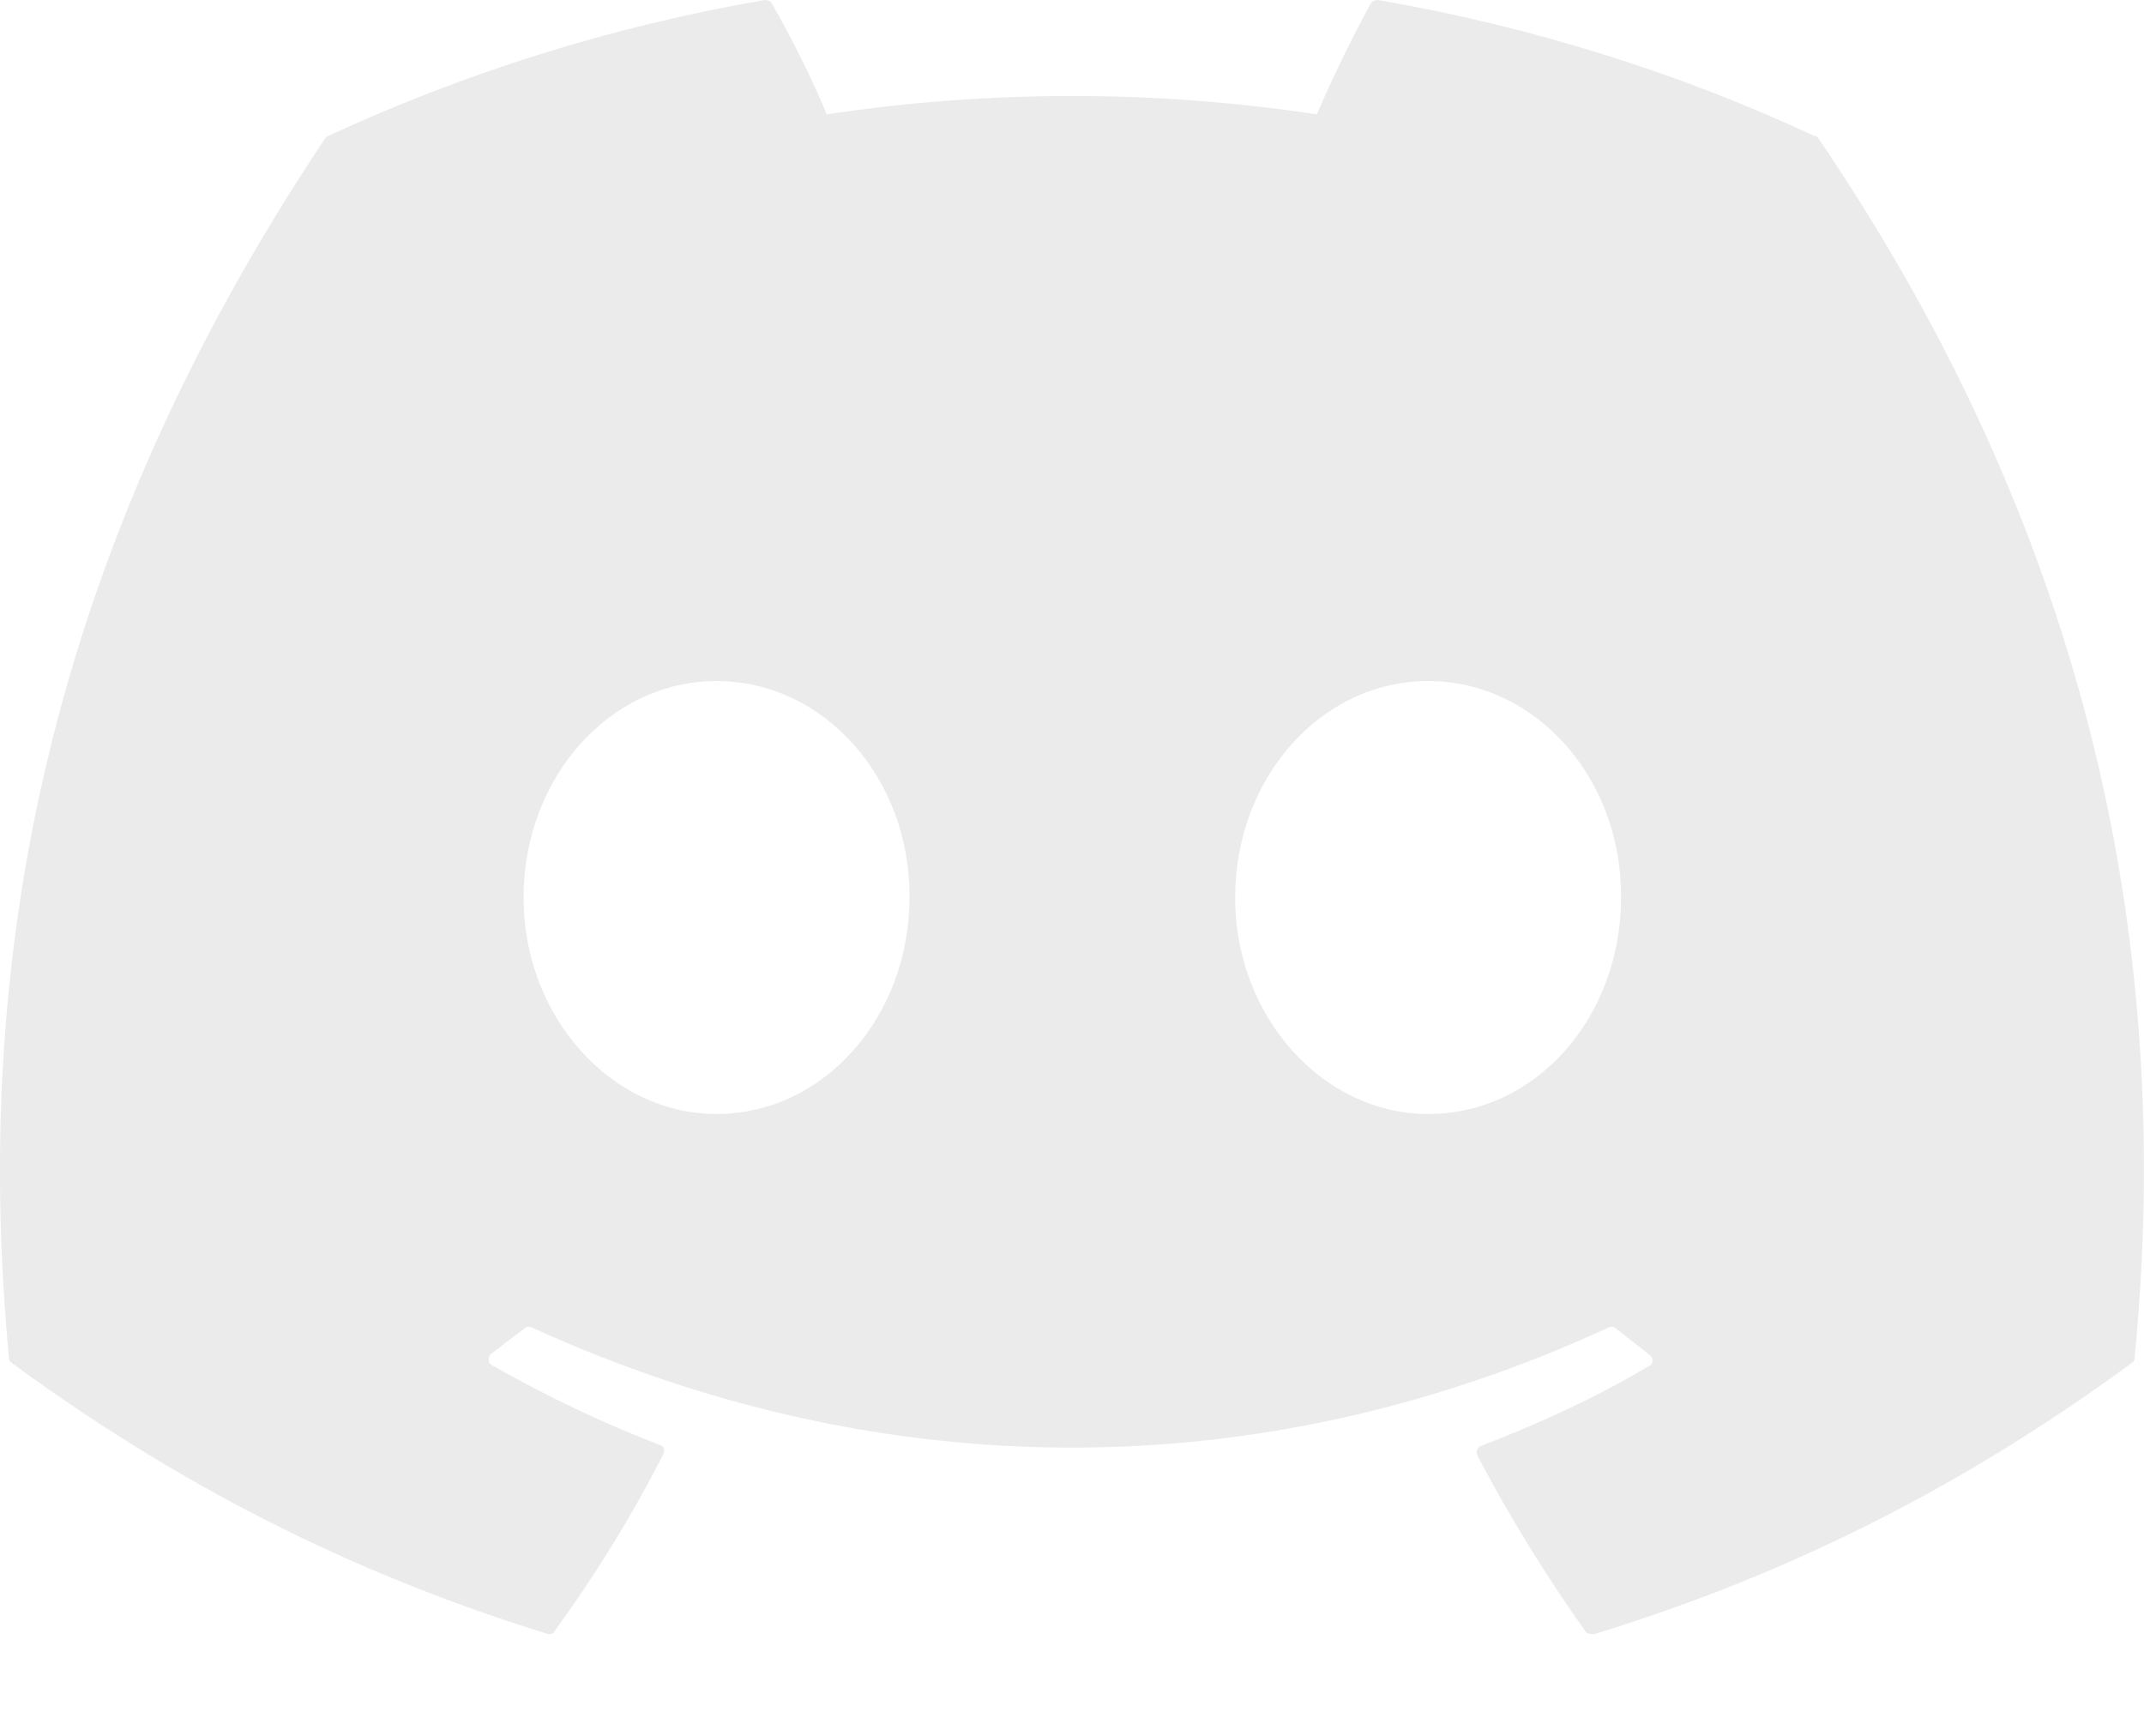
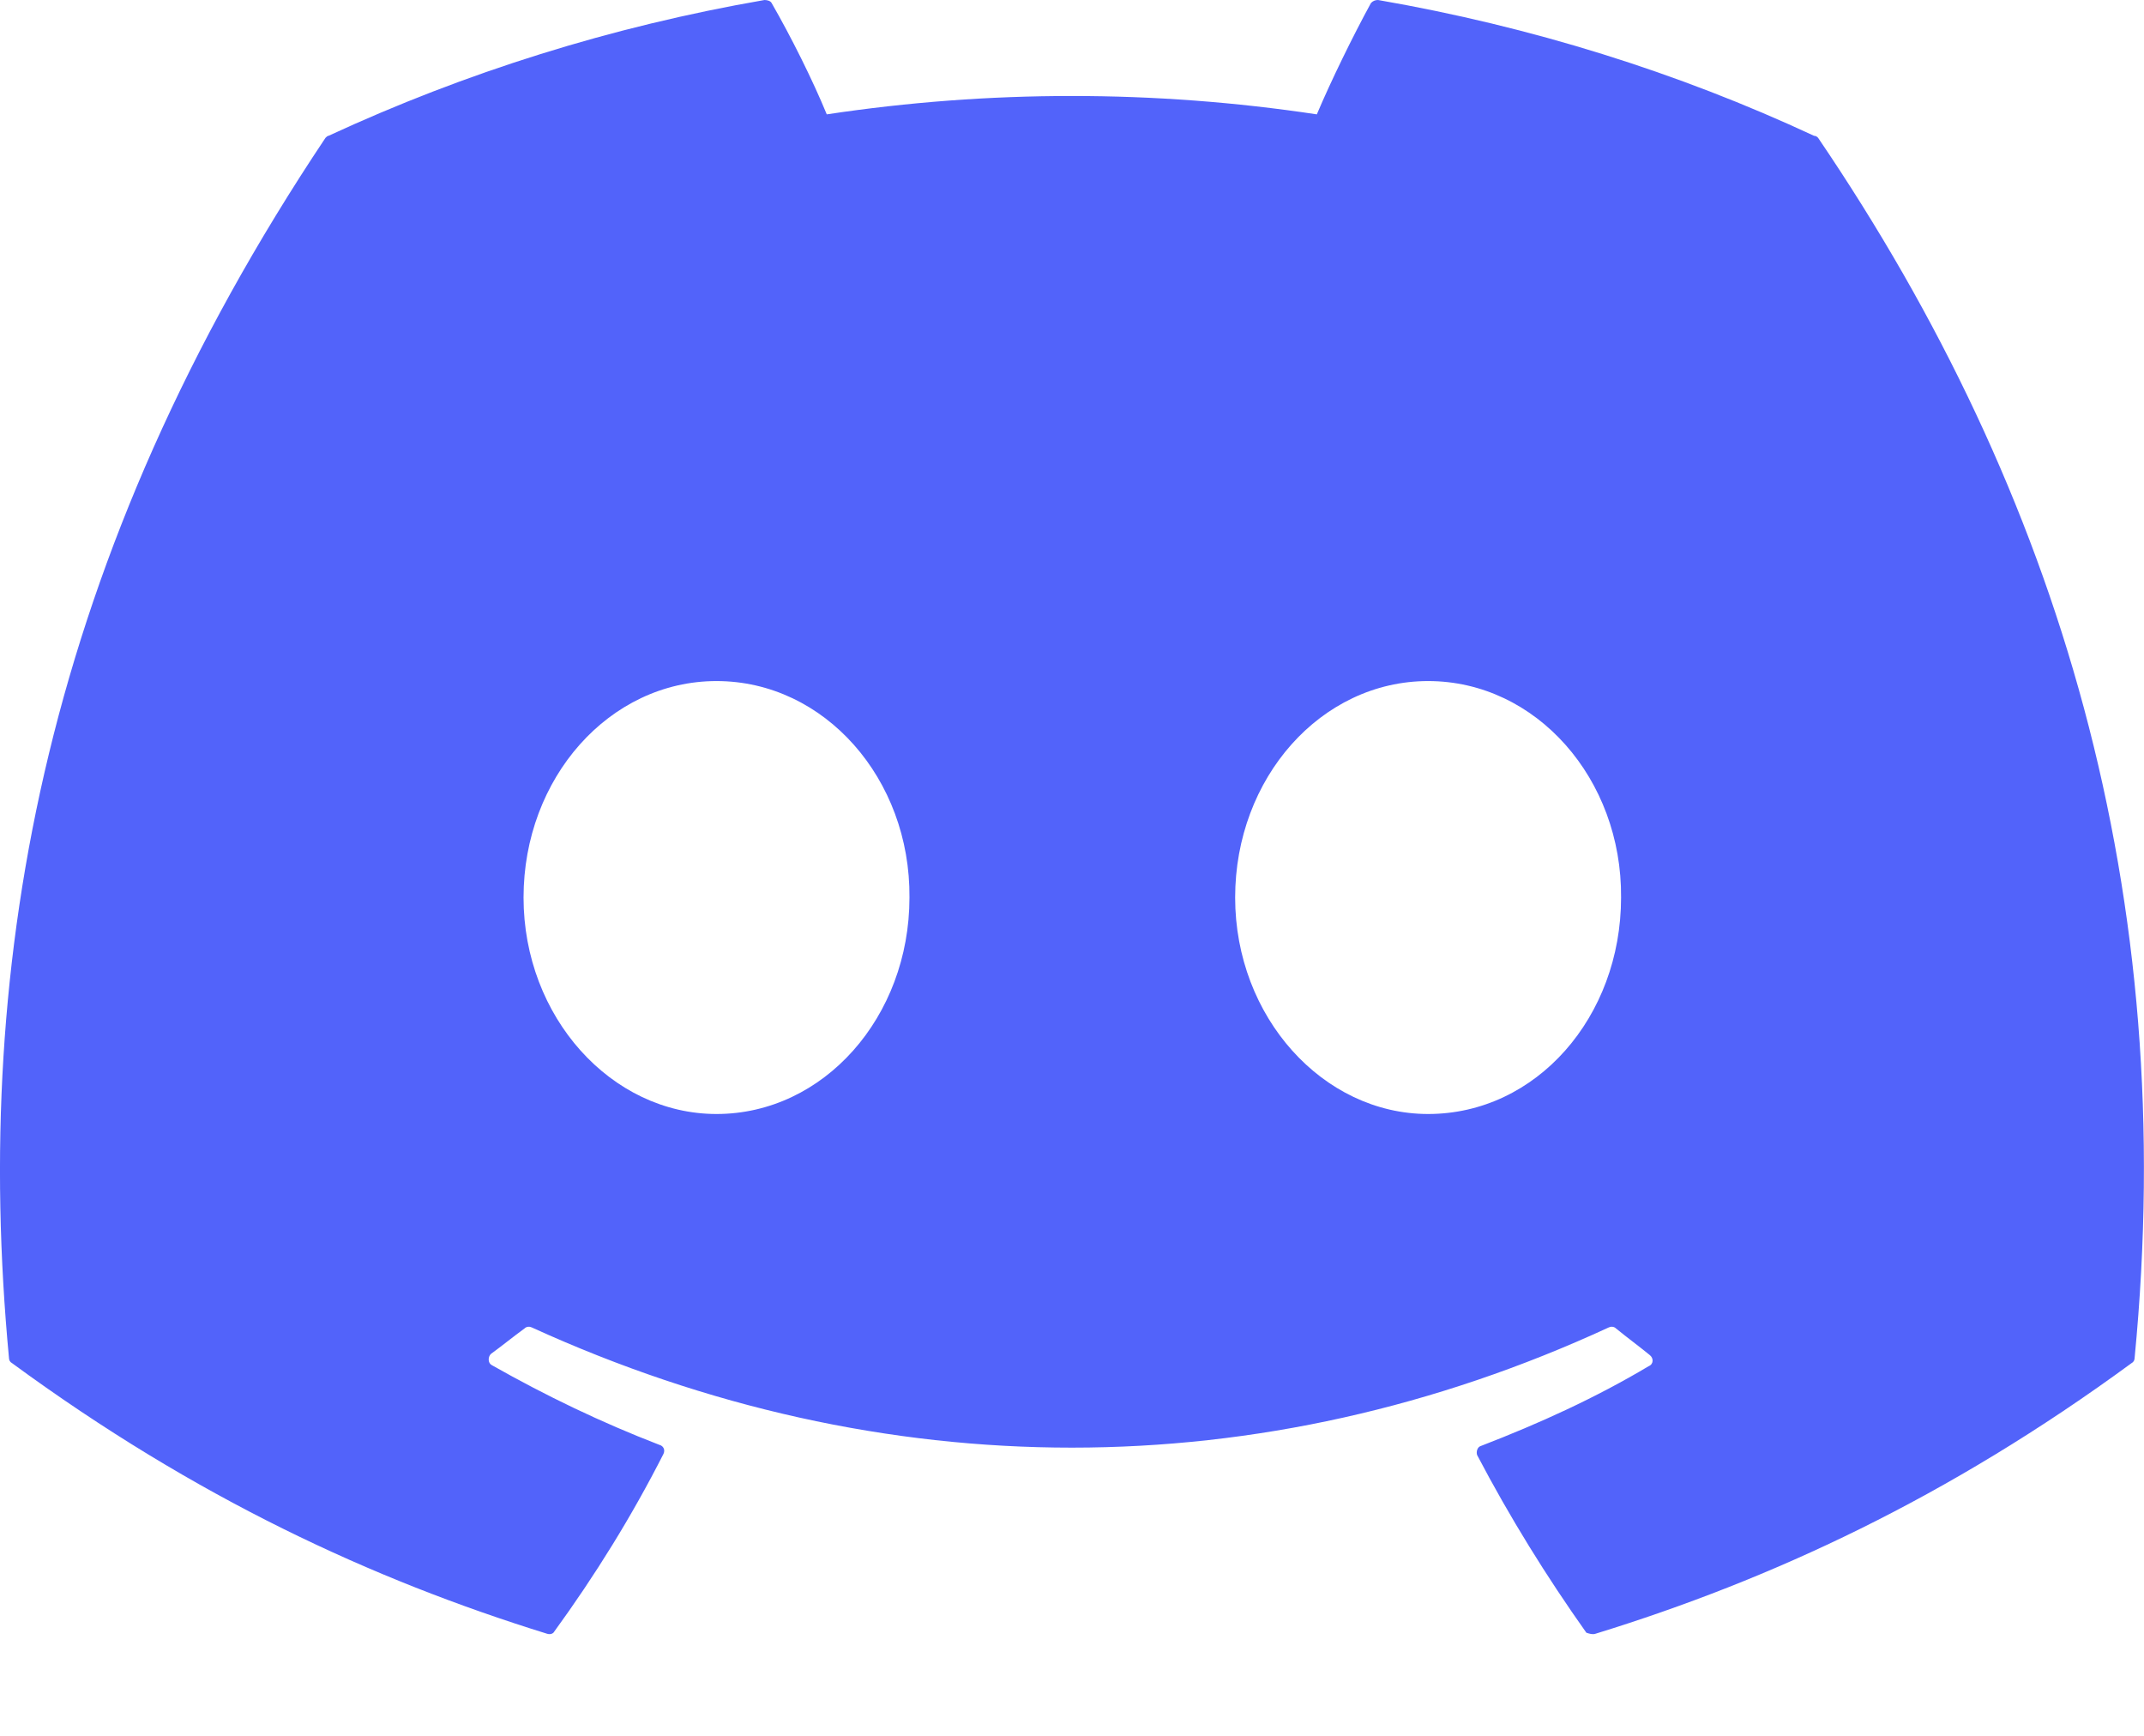
<svg xmlns="http://www.w3.org/2000/svg" width="21" height="17" viewBox="0 0 21 17" fill="none">
-   <path d="M17.768 1.33C16.438 0.71 14.998 0.26 13.498 4.59982e-05C13.485 -0 13.472 0.002 13.46 0.007C13.448 0.012 13.437 0.02 13.428 0.03C13.248 0.36 13.038 0.79 12.898 1.12C11.307 0.88 9.689 0.88 8.098 1.12C7.958 0.78 7.748 0.36 7.558 0.03C7.548 0.01 7.518 4.59982e-05 7.488 4.59982e-05C5.988 0.26 4.558 0.71 3.218 1.33C3.208 1.33 3.198 1.34 3.188 1.35C0.468 5.42 -0.282 9.38 0.088 13.3C0.088 13.32 0.098 13.34 0.118 13.35C1.918 14.67 3.648 15.47 5.358 16C5.388 16.01 5.418 16 5.428 15.98C5.828 15.43 6.188 14.85 6.498 14.24C6.518 14.2 6.498 14.16 6.458 14.15C5.888 13.93 5.348 13.67 4.818 13.37C4.778 13.35 4.778 13.29 4.808 13.26C4.918 13.18 5.028 13.09 5.138 13.01C5.158 12.99 5.188 12.99 5.208 13C8.648 14.57 12.358 14.57 15.758 13C15.778 12.99 15.808 12.99 15.828 13.01C15.938 13.1 16.048 13.18 16.158 13.27C16.198 13.3 16.198 13.36 16.148 13.38C15.628 13.69 15.078 13.94 14.508 14.16C14.468 14.17 14.458 14.22 14.468 14.25C14.788 14.86 15.148 15.44 15.538 15.99C15.568 16 15.598 16.01 15.628 16C17.348 15.47 19.078 14.67 20.878 13.35C20.898 13.34 20.908 13.32 20.908 13.3C21.348 8.77 20.178 4.84 17.808 1.35C17.798 1.34 17.788 1.33 17.768 1.33ZM7.018 10.91C5.988 10.91 5.128 9.96 5.128 8.79C5.128 7.62 5.968 6.67 7.018 6.67C8.078 6.67 8.918 7.63 8.908 8.79C8.908 9.96 8.068 10.91 7.018 10.91ZM13.988 10.91C12.958 10.91 12.098 9.96 12.098 8.79C12.098 7.62 12.938 6.67 13.988 6.67C15.048 6.67 15.888 7.63 15.878 8.79C15.878 9.96 15.048 10.91 13.988 10.91Z" fill="#EBEBEB" />
+   <path d="M17.768 1.33C16.438 0.71 14.998 0.26 13.498 4.59982e-05C13.485 -0 13.472 0.002 13.46 0.007C13.448 0.012 13.437 0.02 13.428 0.03C13.248 0.36 13.038 0.79 12.898 1.12C11.307 0.88 9.689 0.88 8.098 1.12C7.958 0.78 7.748 0.36 7.558 0.03C7.548 0.01 7.518 4.59982e-05 7.488 4.59982e-05C5.988 0.26 4.558 0.71 3.218 1.33C3.208 1.33 3.198 1.34 3.188 1.35C0.468 5.42 -0.282 9.38 0.088 13.3C0.088 13.32 0.098 13.34 0.118 13.35C1.918 14.67 3.648 15.47 5.358 16C5.388 16.01 5.418 16 5.428 15.98C5.828 15.43 6.188 14.85 6.498 14.24C6.518 14.2 6.498 14.16 6.458 14.15C5.888 13.93 5.348 13.67 4.818 13.37C4.778 13.35 4.778 13.29 4.808 13.26C4.918 13.18 5.028 13.09 5.138 13.01C5.158 12.99 5.188 12.99 5.208 13C8.648 14.57 12.358 14.57 15.758 13C15.778 12.99 15.808 12.99 15.828 13.01C15.938 13.1 16.048 13.18 16.158 13.27C16.198 13.3 16.198 13.36 16.148 13.38C15.628 13.69 15.078 13.94 14.508 14.16C14.468 14.17 14.458 14.22 14.468 14.25C14.788 14.86 15.148 15.44 15.538 15.99C15.568 16 15.598 16.01 15.628 16C17.348 15.47 19.078 14.67 20.878 13.35C20.898 13.34 20.908 13.32 20.908 13.3C21.348 8.77 20.178 4.84 17.808 1.35C17.798 1.34 17.788 1.33 17.768 1.33ZM7.018 10.91C5.988 10.91 5.128 9.96 5.128 8.79C5.128 7.62 5.968 6.67 7.018 6.67C8.078 6.67 8.918 7.63 8.908 8.79C8.908 9.96 8.068 10.91 7.018 10.91ZM13.988 10.91C12.958 10.91 12.098 9.96 12.098 8.79C12.098 7.62 12.938 6.67 13.988 6.67C15.048 6.67 15.888 7.63 15.878 8.79C15.878 9.96 15.048 10.91 13.988 10.91Z" fill="#5263fa" />
</svg>
